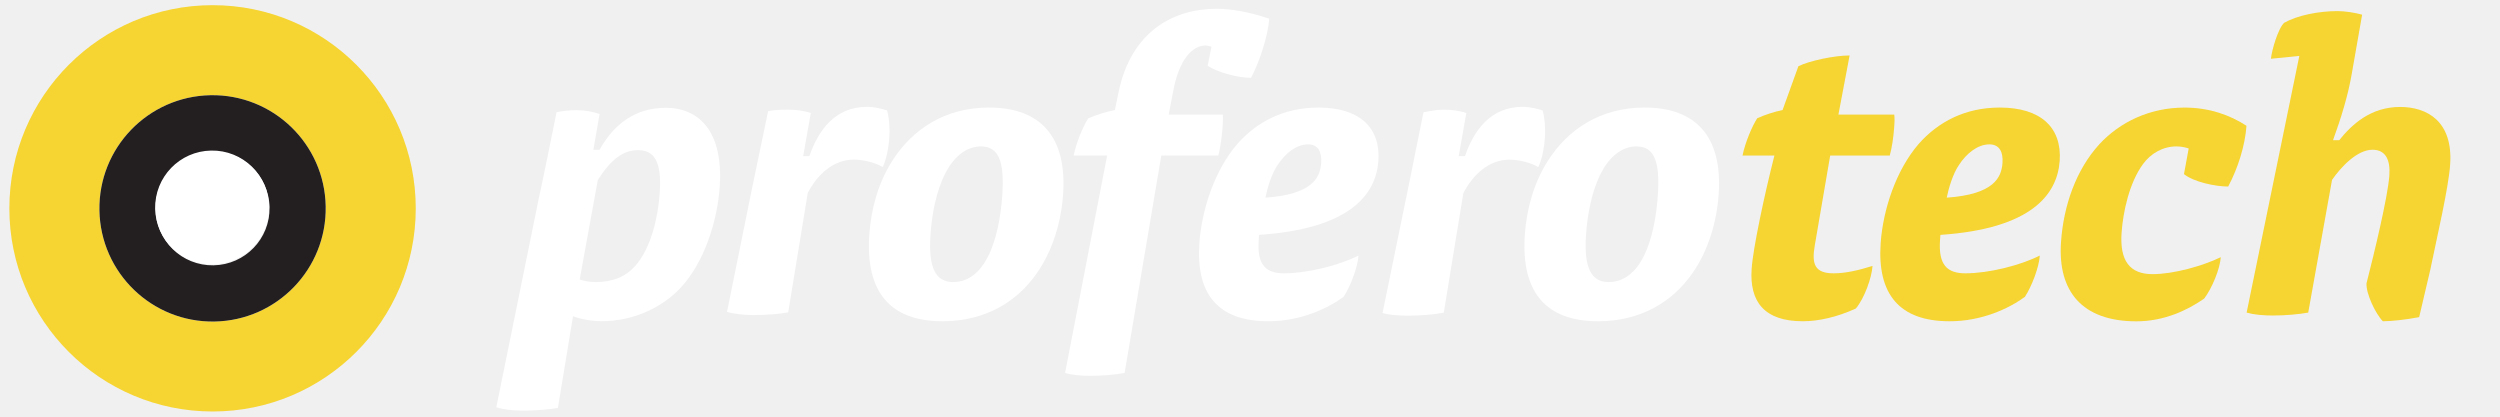
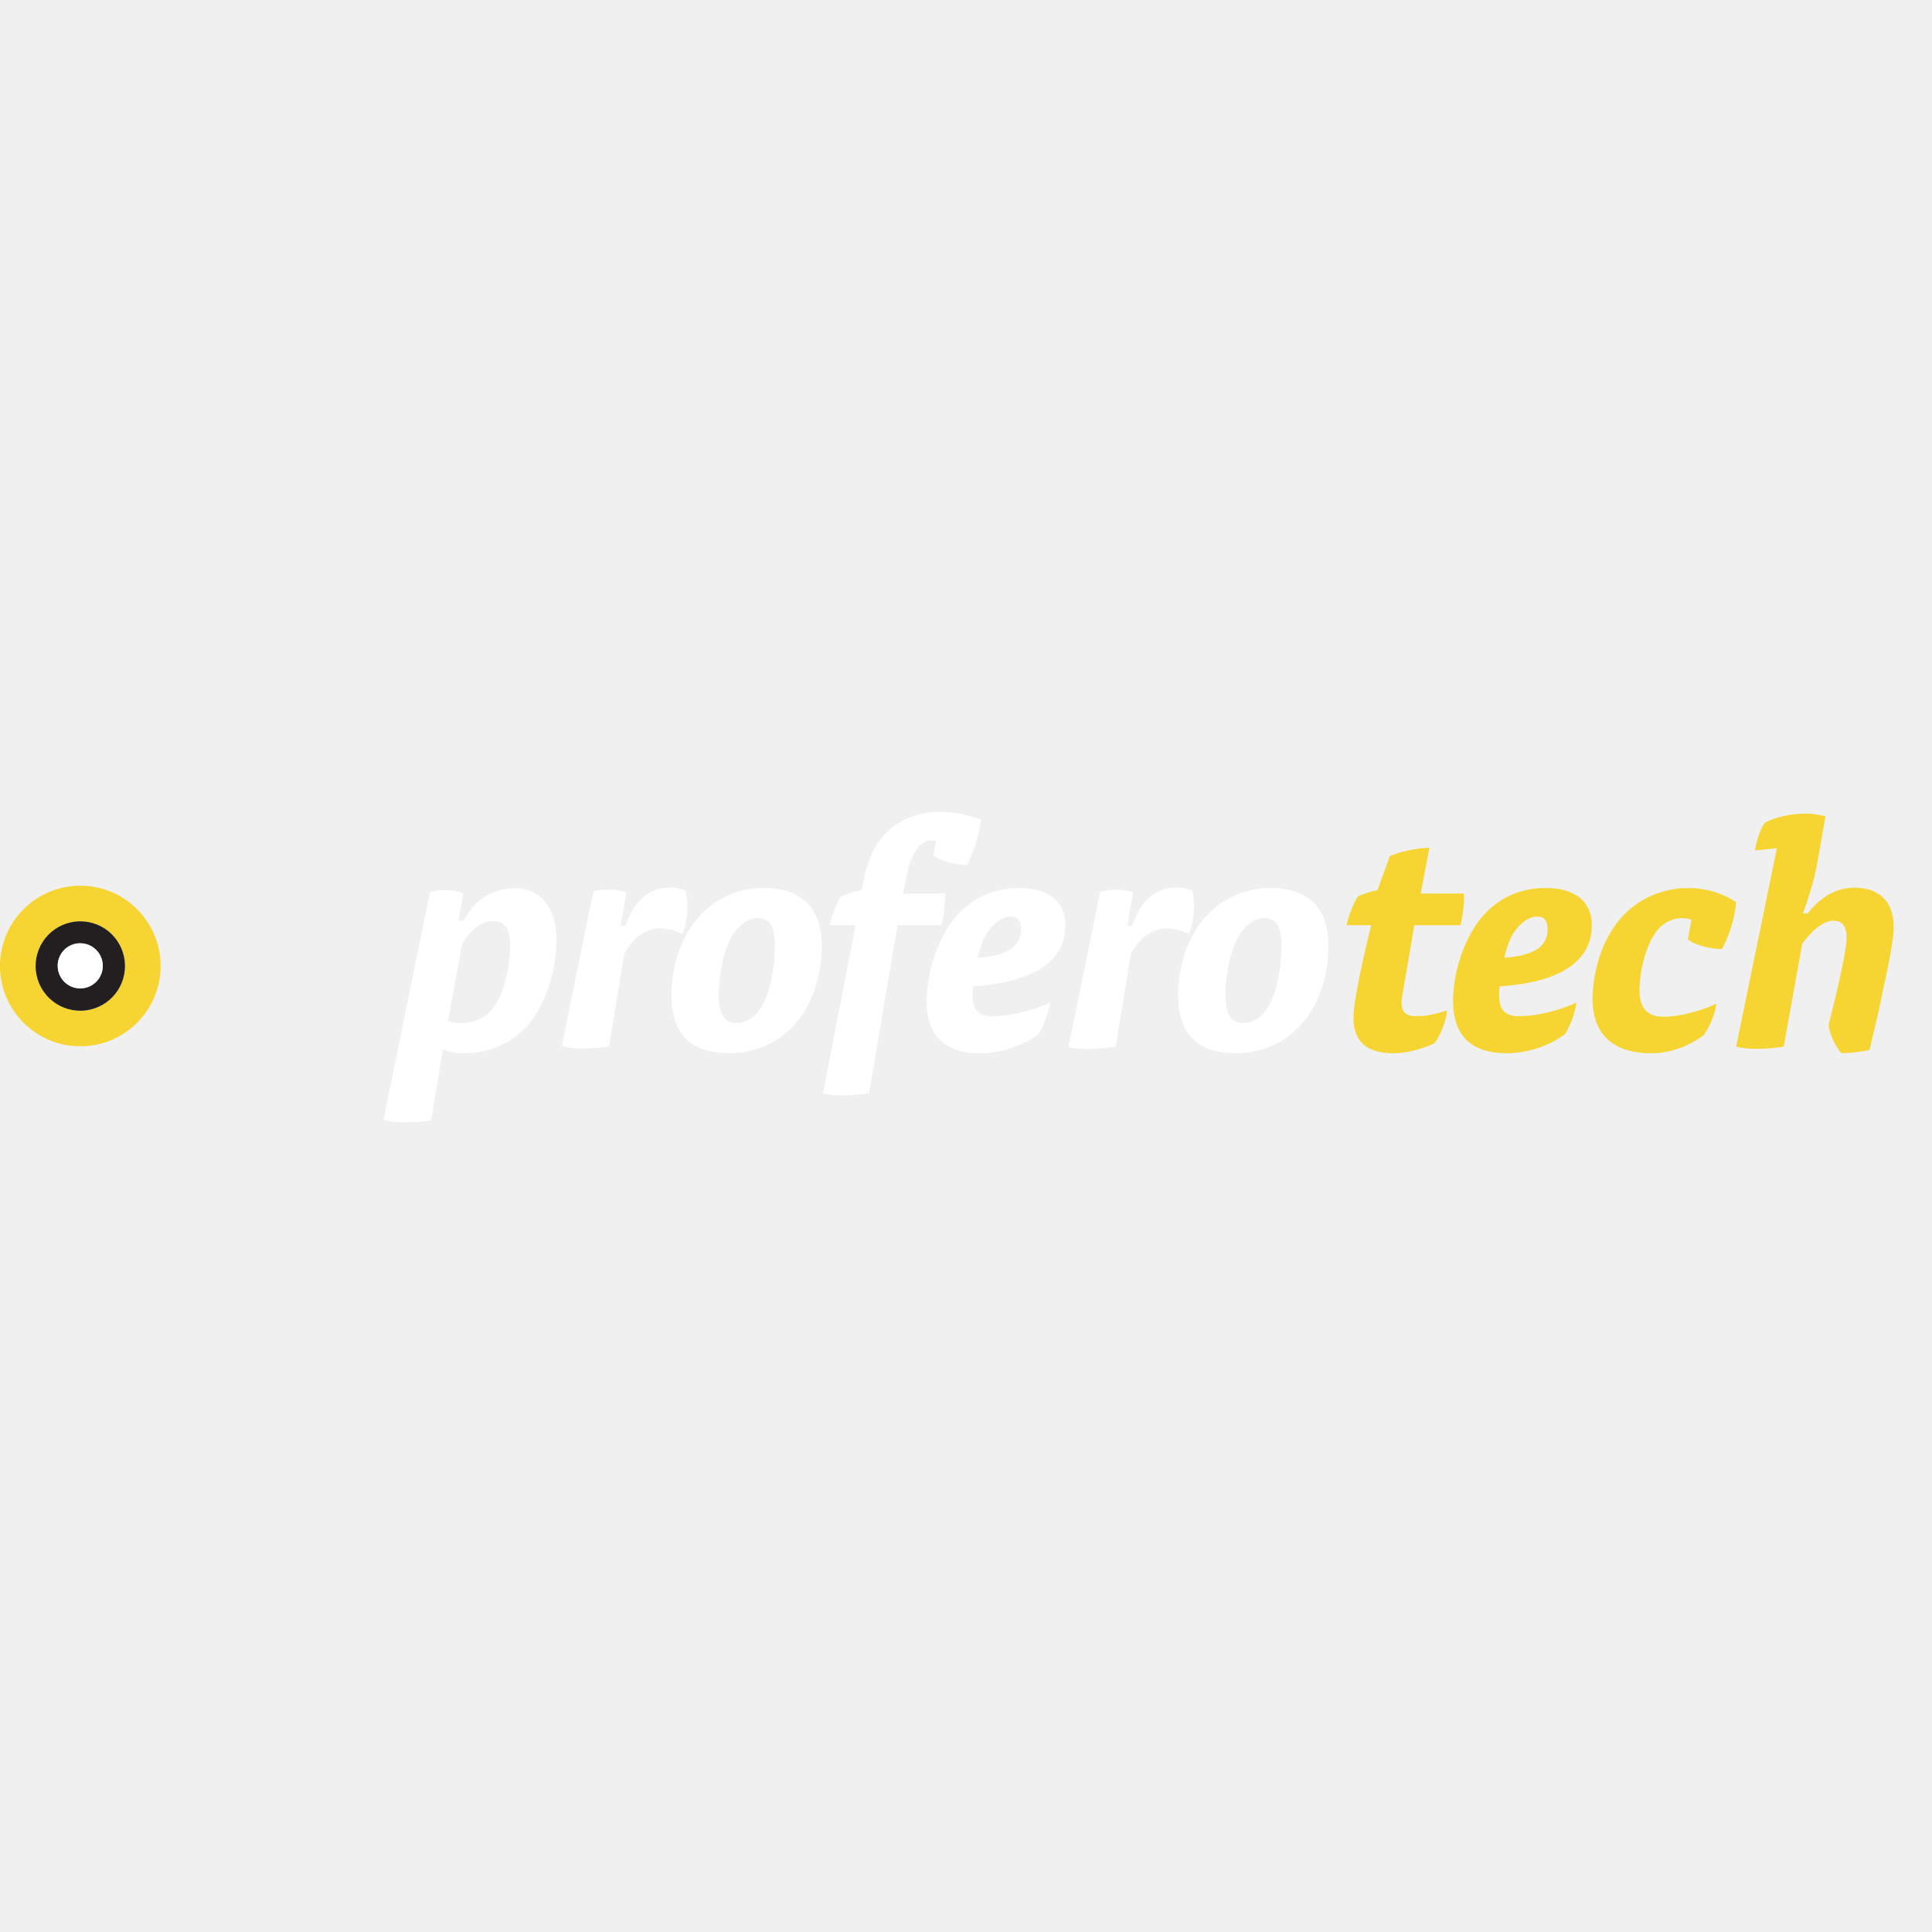
- <svg xmlns="http://www.w3.org/2000/svg" version="1.1" id="Layer_1" x="0px" y="0px" width="100%" height="100%" viewBox="0 0 768 128" enable-background="new 0 0 768 128" xml:space="preserve">
+ <svg xmlns="http://www.w3.org/2000/svg" version="1.1" id="Layer_1" x="0px" y="0px" width="32px" height="32px" viewBox="0 0 32 32" enable-background="new 0 0 32 32" xml:space="preserve">
  <g>
    <g>
-       <path fill="#FFFFFF" d="M267.057,72.028c0.562-8.003,2.763-15.871,7.041-22.602c6.135-9.655,16.134-16.386,29.711-16.386    c15.756,0,24.012,8.887,22.774,26.672c-0.607,8.635-3.245,17.396-8.176,24.368c-6.066,8.646-15.756,14.609-28.829,14.609    C273.569,98.689,265.806,89.814,267.057,72.028z M303.534,78.76c2.649-5.206,3.911-12.315,4.358-18.669    c0.734-10.538-1.101-15.114-6.559-15.114c-4.576,0-8.359,3.303-10.86,8.13c-2.923,5.584-4.208,12.946-4.621,18.921    c-0.734,10.401,1.639,14.621,6.972,14.621C297.651,86.649,301.171,83.461,303.534,78.76z" />
-       <path fill="#FFFFFF" d="M375.663,35.207c0.161,3.166-0.527,9.266-1.388,12.568h-17.521l-11.272,66.786    c-2.581,0.527-6.801,0.895-10.481,0.895c-2.798,0-5.825-0.253-7.809-0.895l12.924-66.786h-10.286    c0.779-3.933,2.913-9.013,4.484-11.433c2.35-1.009,5.469-2.03,8.176-2.534l1.158-5.584c3.807-18.291,16.513-25.526,30.101-25.526    c4.186,0,9.828,0.882,16.158,3.05c-0.344,5.08-2.959,13.325-5.597,18.153c-4.311,0-10.401-1.777-13.313-3.681l1.17-5.837    c-0.62-0.264-1.251-0.39-1.881-0.39c-3.933,0-8.039,4.197-9.85,13.841l-1.41,7.373H375.663L375.663,35.207z" />
-       <path fill="#FFFFFF" d="M386.671,73.806c-0.527,7.614,2.225,10.159,7.798,10.159c7.133,0,16.811-2.406,22.866-5.458    c-0.252,3.556-2.432,9.381-4.588,12.683c-5.067,3.693-13.348,7.5-23.117,7.5c-15.493,0-22.269-8.371-21.181-23.989    c0.734-10.424,4.748-22.476,11.663-30.48c6.054-6.857,14.38-11.18,24.907-11.18c12.569,0,19.128,6.1,18.417,16.386    c-0.734,10.16-8.44,20.824-36.649,22.728L386.671,73.806z M405.867,50.058c0.229-3.303-0.872-5.711-4.059-5.711    c-3.556,0-7.042,2.798-9.335,6.353c-1.834,2.661-3.165,7.109-3.738,10.022C403.276,59.712,405.546,54.506,405.867,50.058z" />
-       <path fill="#FFFFFF" d="M468.433,72.028c0.574-8.003,2.776-15.871,7.063-22.602c6.124-9.655,16.123-16.386,29.724-16.386    c15.732,0,23.989,8.887,22.751,26.672c-0.596,8.635-3.257,17.396-8.164,24.368c-6.077,8.646-15.779,14.609-28.852,14.609    C474.946,98.689,467.193,89.814,468.433,72.028z M504.945,78.76c2.636-5.206,3.897-12.315,4.334-18.669    c0.733-10.538-1.102-15.114-6.56-15.114c-4.563,0-8.372,3.303-10.848,8.13c-2.936,5.584-4.221,12.946-4.634,18.921    c-0.732,10.401,1.651,14.621,6.973,14.621C499.051,86.649,502.56,83.461,504.945,78.76z" />
-       <path fill="#FFFFFF" d="M204.514,33.12c-9.403,0-15.962,5.057-20.332,12.889h-1.903l1.915-10.985    c-2.237-0.768-4.622-1.182-7.042-1.182c-2.098,0-4.186,0.207-6.181,0.631L168.3,47.66l0.012-0.011l-2.007,9.645l-0.527,2.419    h-0.011l-13.303,65.42c2.122,0.642,5.023,1.009,8.073,1.009c3.933,0,8.027-0.321,10.848-0.825l4.644-28.164    c2.351,0.872,5.607,1.514,8.91,1.514c9.77,0,18.715-4.311,24.356-10.503c7.007-7.638,11.055-20.045,11.799-30.709    C222.288,40.31,214.673,33.12,204.514,33.12z M202.667,59.334c-0.504,7.235-2.569,16.766-7.522,22.361    c-2.901,3.279-6.823,4.954-12.281,4.954c-1.778,0-3.785-0.413-4.783-0.78l5.573-30.606c3.99-6.215,7.752-9.14,12.327-9.14    C200.798,46.124,203.379,49.3,202.667,59.334z" />
-       <path fill="#FFFFFF" d="M272.514,33.934c-1.49-0.504-3.875-1.112-6.158-1.112c-9.908,0-15.01,7.316-17.717,15.148h-1.903    l2.339-13.244c-2.236-0.757-4.621-1.032-7.029-1.032c-2.064,0-4.116,0.045-6.078,0.447l-4.92,23.611l0,0l-7.706,38.05    c1.984,0.618,5.149,0.985,8.062,0.985c3.944,0,8.027-0.321,10.733-0.825l5.998-36.661c3.085-5.975,8.083-10.274,14.173-10.274    c2.798,0,6.548,0.894,8.864,2.293c1.032-2.156,1.788-5.584,2.018-9.013C273.421,39.14,273.122,36.09,272.514,33.934z" />
-       <path fill="#FFFFFF" d="M473.891,33.934c-1.467-0.504-3.853-1.112-6.146-1.112c-9.907,0-14.999,7.316-17.705,15.148h-1.927    l2.341-13.244c-2.202-0.757-4.61-1.032-7.019-1.032c-2.088,0-4.175,0.413-6.147,0.826l-4.495,22.258l0,0l-8.072,39.368    c2.018,0.642,5.16,0.826,8.072,0.826c3.945,0,8.027-0.413,10.733-0.919l6.01-36.707c3.073-5.962,8.073-10.297,14.173-10.297    c2.798,0,6.537,0.883,8.854,2.282c1.054-2.156,1.788-5.584,2.018-9.013C474.809,39.14,474.511,36.09,473.891,33.934z" />
+       <path fill="#FFFFFF" d="M11.127,16.334c0.023-0.333,0.115-0.661,0.293-0.942c0.255-0.402,0.672-0.683,1.238-0.683    c0.657,0,1,0.37,0.949,1.111c-0.025,0.36-0.135,0.726-0.34,1.016c-0.253,0.36-0.657,0.608-1.201,0.608    C11.399,17.445,11.075,17.076,11.127,16.334z M12.647,16.615c0.11-0.217,0.163-0.513,0.181-0.778    c0.031-0.439-0.045-0.629-0.273-0.629c-0.191,0-0.349,0.138-0.453,0.338c-0.122,0.233-0.175,0.54-0.192,0.789    c-0.031,0.433,0.068,0.609,0.291,0.609C12.402,16.943,12.549,16.811,12.647,16.615z" />
+       <path fill="#FFFFFF" d="M15.653,14.8c0.006,0.132-0.022,0.386-0.058,0.524h-0.73l-0.47,2.783    c-0.107,0.021-0.283,0.037-0.437,0.037c-0.117,0-0.243-0.012-0.326-0.037l0.539-2.783h-0.428c0.032-0.164,0.121-0.376,0.187-0.477    c0.098-0.042,0.228-0.084,0.341-0.105l0.048-0.233c0.159-0.762,0.688-1.063,1.254-1.063c0.174,0,0.41,0.037,0.673,0.127    c-0.014,0.212-0.123,0.555-0.233,0.756c-0.179,0-0.433-0.074-0.555-0.153l0.049-0.243c-0.026-0.011-0.052-0.016-0.078-0.016    c-0.164,0-0.335,0.175-0.411,0.577L14.959,14.8H15.653L15.653,14.8z" />
+       <path fill="#FFFFFF" d="M16.111,16.409c-0.022,0.317,0.093,0.423,0.325,0.423c0.297,0,0.701-0.101,0.953-0.228    c-0.01,0.147-0.102,0.391-0.191,0.528c-0.211,0.154-0.556,0.312-0.963,0.312c-0.646,0-0.928-0.349-0.882-1    c0.031-0.434,0.198-0.937,0.486-1.27c0.252-0.286,0.599-0.466,1.038-0.466c0.523,0,0.797,0.254,0.767,0.683    c-0.029,0.423-0.352,0.868-1.526,0.947L16.111,16.409z M16.911,15.419c0.01-0.138-0.036-0.238-0.169-0.238    c-0.148,0-0.293,0.117-0.389,0.265c-0.077,0.111-0.132,0.296-0.156,0.417C16.803,15.821,16.898,15.604,16.911,15.419z" />
+       <path fill="#FFFFFF" d="M19.518,16.334c0.024-0.333,0.116-0.661,0.295-0.942c0.255-0.402,0.672-0.683,1.238-0.683    c0.656,0,1,0.37,0.948,1.111c-0.024,0.36-0.136,0.726-0.341,1.016c-0.253,0.36-0.657,0.608-1.201,0.608    C19.789,17.445,19.467,17.076,19.518,16.334z M21.039,16.615c0.11-0.217,0.162-0.513,0.181-0.778    c0.03-0.439-0.046-0.629-0.272-0.629c-0.191,0-0.35,0.138-0.453,0.338c-0.122,0.233-0.176,0.54-0.192,0.789    c-0.03,0.433,0.068,0.609,0.29,0.609C20.794,16.943,20.939,16.811,21.039,16.615z" />
+       <path fill="#FFFFFF" d="M8.521,14.713c-0.392,0-0.665,0.21-0.847,0.537h-0.08l0.08-0.458c-0.093-0.032-0.192-0.049-0.293-0.049    c-0.087,0-0.174,0.008-0.257,0.026l-0.111,0.55l0,0l-0.084,0.402l-0.022,0.101h0l-0.554,2.726    c0.088,0.027,0.209,0.043,0.336,0.043c0.164,0,0.334-0.014,0.452-0.035l0.193-1.174c0.098,0.037,0.234,0.063,0.371,0.063    c0.407,0,0.78-0.18,1.015-0.438c0.292-0.318,0.46-0.835,0.492-1.279C9.262,15.013,8.945,14.713,8.521,14.713z M8.444,15.806    c-0.021,0.301-0.107,0.698-0.313,0.932c-0.121,0.137-0.284,0.206-0.512,0.206c-0.074,0-0.158-0.017-0.199-0.032l0.232-1.275    c0.166-0.259,0.323-0.381,0.514-0.381C8.367,15.255,8.474,15.388,8.444,15.806z" />
+       <path fill="#FFFFFF" d="M11.354,14.747c-0.062-0.021-0.161-0.046-0.256-0.046c-0.413,0-0.625,0.305-0.738,0.631h-0.079    l0.097-0.552c-0.093-0.032-0.192-0.043-0.292-0.043c-0.086,0-0.172,0.002-0.253,0.019L9.627,15.74l0,0l-0.321,1.585    c0.083,0.025,0.215,0.041,0.336,0.041c0.165,0,0.334-0.014,0.447-0.034l0.25-1.528c0.128-0.249,0.337-0.428,0.591-0.428    c0.116,0,0.272,0.038,0.369,0.096c0.043-0.09,0.075-0.232,0.084-0.375C11.393,14.964,11.38,14.837,11.354,14.747z" />
+       <path fill="#FFFFFF" d="M19.746,14.747c-0.062-0.021-0.161-0.046-0.257-0.046c-0.413,0-0.625,0.305-0.737,0.631h-0.08l0.098-0.552    c-0.092-0.032-0.193-0.043-0.293-0.043c-0.087,0-0.174,0.017-0.256,0.034l-0.188,0.928l0,0l-0.336,1.641    c0.084,0.026,0.215,0.034,0.336,0.034c0.164,0,0.334-0.018,0.447-0.038l0.25-1.53c0.129-0.249,0.336-0.429,0.591-0.429    c0.116,0,0.272,0.037,0.368,0.095c0.045-0.09,0.075-0.233,0.085-0.375C19.783,14.964,19.771,14.837,19.746,14.747z" />
    </g>
    <g>
-       <path fill="#F6D431" d="M552.465,20.345c3.303-1.651,11.031-3.303,15.733-3.303l-3.44,18.164h17.155    c0.16,1.388,0.092,2.535-0.023,3.934c-0.206,2.924-0.688,6.227-1.353,8.635h-18.302l-4.726,27.556    c-1.009,5.722-0.091,8.634,5.757,8.634c3.693,0,7.546-0.894,11.972-2.27c-0.251,3.67-2.477,9.885-5.114,13.073    c-5.779,2.659-11.559,3.921-16.283,3.921c-11.927,0-16.443-6.078-15.732-16.122c0.413-6.353,3.989-22.981,6.995-34.792h-9.794    c0.78-3.944,2.936-9.013,4.496-11.433c2.224-1.021,5.229-2.03,7.798-2.534L552.465,20.345z" />
-       <path fill="#F6D431" d="M595.972,73.806c-0.527,7.614,2.224,10.159,7.798,10.159c7.132,0,16.811-2.406,22.865-5.458    c-0.252,3.556-2.43,9.381-4.587,12.683c-5.067,3.693-13.348,7.5-23.118,7.5c-15.504,0-22.269-8.371-21.191-23.989    c0.734-10.424,4.771-22.476,11.675-30.48c6.054-6.857,14.379-11.18,24.906-11.18c12.568,0,19.127,6.1,18.416,16.386    c-0.734,10.16-8.44,20.824-36.648,22.728L595.972,73.806z M615.168,50.058c0.229-3.303-0.871-5.711-4.037-5.711    c-3.577,0-7.064,2.798-9.356,6.353c-1.835,2.661-3.165,7.109-3.739,10.022C612.576,59.712,614.848,54.506,615.168,50.058z" />
-       <path fill="#F6D431" d="M672.366,45.619c-1.009-0.39-2.499-0.642-3.762-0.642c-4.196,0-7.911,2.167-10.297,5.458    c-4.196,5.722-6.124,14.735-6.56,21.089c-0.595,8.634,2.547,12.693,9.518,12.693c6.491,0,15.412-2.522,20.963-5.206    c-0.275,3.692-2.707,9.519-5.092,12.705c-5.091,3.556-12.292,6.995-20.802,6.995c-16.902,0-24.241-9.402-23.187-24.391    c0.78-11.18,4.588-22.097,11.742-29.975c6.33-6.857,15.526-11.295,26.191-11.295c7.614,0,13.944,2.282,19.036,5.584    c-0.413,5.974-2.569,12.946-5.619,18.668c-3.945,0-10.573-1.399-13.577-3.807L672.366,45.619z" />
-       <path fill="#F6D431" d="M746.675,82.475c0,0,0-0.021,0-0.045c1.972-9.634,5.504-24.621,6.009-31.856    c0.94-13.337-7.109-17.717-15.366-17.717c-9.014,0-14.771,5.32-18.715,10.217h-1.904c2.501-6.846,4.656-13.898,5.757-20.377    l3.189-18.187c-2.249-0.643-5.391-1.101-7.546-1.101c-5.826,0-12.293,1.296-16.376,3.578c-1.881,1.651-3.898,8.647-4.082,11.066    l8.716-0.883L690.164,96.03c2.109,0.618,5.022,0.895,8.073,0.895c3.943,0,8.026-0.391,10.848-0.895l7.315-40.767    c2.799-4.06,7.753-9.265,12.431-9.265c4.083,0,5.504,3.176,5.183,7.878c-0.459,6.594-4.77,24.379-7.017,33.141    c-0.23,3.027,2.751,9.402,5.022,11.673c2.774,0,7.155-0.505,11.146-1.262L746.675,82.475z" />
+       <path fill="#F6D431" d="M23.02,14.181c0.138-0.069,0.459-0.138,0.655-0.138L23.531,14.8h0.715c0.007,0.058,0.004,0.105,0,0.164    c-0.01,0.122-0.029,0.259-0.057,0.36h-0.764l-0.196,1.148c-0.042,0.239-0.004,0.36,0.239,0.36c0.154,0,0.314-0.037,0.5-0.095    c-0.011,0.153-0.104,0.412-0.213,0.545c-0.242,0.11-0.482,0.163-0.68,0.163c-0.496,0-0.685-0.253-0.654-0.672    c0.017-0.265,0.166-0.958,0.291-1.449h-0.408c0.032-0.165,0.122-0.376,0.188-0.477c0.092-0.042,0.218-0.084,0.324-0.105    L23.02,14.181z" />
+       <path fill="#F6D431" d="M24.832,16.409c-0.021,0.317,0.093,0.423,0.325,0.423c0.297,0,0.7-0.101,0.952-0.228    c-0.01,0.147-0.101,0.391-0.191,0.528c-0.211,0.154-0.556,0.312-0.963,0.312c-0.646,0-0.928-0.349-0.883-1    c0.031-0.434,0.199-0.937,0.486-1.27c0.252-0.286,0.6-0.466,1.038-0.466c0.523,0,0.797,0.254,0.767,0.683    c-0.029,0.423-0.352,0.868-1.526,0.947L24.832,16.409z M25.632,15.419c0.01-0.138-0.036-0.238-0.168-0.238    c-0.149,0-0.294,0.117-0.39,0.265c-0.076,0.111-0.133,0.296-0.156,0.417C25.523,15.821,25.619,15.604,25.632,15.419z" />
+       <path fill="#F6D431" d="M28.016,15.234c-0.043-0.017-0.104-0.027-0.157-0.027c-0.175,0-0.329,0.09-0.429,0.227    c-0.176,0.239-0.256,0.614-0.273,0.879c-0.025,0.36,0.105,0.528,0.396,0.528c0.271,0,0.643-0.104,0.873-0.217    c-0.012,0.154-0.112,0.396-0.212,0.529c-0.212,0.148-0.513,0.292-0.866,0.292c-0.705,0-1.01-0.392-0.967-1.016    c0.033-0.466,0.191-0.921,0.49-1.249c0.264-0.286,0.646-0.471,1.091-0.471c0.317,0,0.581,0.095,0.793,0.232    c-0.017,0.249-0.106,0.54-0.234,0.778c-0.164,0-0.44-0.058-0.565-0.158L28.016,15.234z" />
+       <path fill="#F6D431" d="M31.111,16.77c0,0,0,0,0-0.002c0.082-0.401,0.229-1.025,0.25-1.327c0.039-0.556-0.296-0.738-0.64-0.738    c-0.376,0-0.616,0.222-0.78,0.426h-0.079c0.104-0.285,0.194-0.579,0.24-0.849l0.133-0.758c-0.094-0.027-0.225-0.046-0.314-0.046    c-0.243,0-0.513,0.054-0.683,0.149c-0.078,0.069-0.162,0.36-0.17,0.461l0.363-0.037l-0.675,3.285    c0.088,0.026,0.21,0.038,0.337,0.038c0.164,0,0.334-0.017,0.451-0.038l0.305-1.698c0.117-0.169,0.323-0.386,0.519-0.386    c0.17,0,0.229,0.132,0.216,0.328c-0.02,0.275-0.199,1.016-0.293,1.381c-0.01,0.126,0.115,0.392,0.21,0.486    c0.115,0,0.298-0.021,0.464-0.053L31.111,16.77z" />
    </g>
  </g>
  <g>
    <g>
      <g>
-         <path fill="none" d="M64.993,46.508c-9.679,0.16-17.373,8.13-17.202,17.819c0.173,9.644,8.143,17.361,17.82,17.179     c9.679-0.184,17.374-8.143,17.19-17.809C82.63,54.03,74.659,46.324,64.993,46.508z" />
-         <path fill="#F6D431" d="M65.302,1.59c-34.471,0-62.427,27.946-62.427,62.429c0,34.457,27.957,62.392,62.427,62.392     c34.482,0,62.417-27.935,62.417-62.392C127.719,29.536,99.785,1.59,65.302,1.59z M65.911,98.774     c-19.197,0.345-35.033-14.953-35.366-34.137C30.201,45.43,45.488,29.594,64.684,29.249c19.185-0.332,35.032,14.942,35.365,34.139     C100.393,82.583,85.106,98.431,65.911,98.774z" />
-         <path fill="#231F20" d="M64.684,29.249C45.488,29.594,30.201,45.43,30.545,64.626c0.333,19.195,16.169,34.493,35.366,34.148     c19.196-0.344,34.494-16.191,34.138-35.387C99.715,44.191,83.868,28.917,64.684,29.249z M65.612,81.506     c-9.678,0.183-17.647-7.535-17.82-17.179c-0.171-9.689,7.523-17.659,17.202-17.819c9.666-0.184,17.637,7.522,17.809,17.189     C82.985,73.363,75.291,81.322,65.612,81.506z" />
+         <path fill="none" d="M1.324,15.627c-0.207,0.003-0.37,0.173-0.367,0.379c0.004,0.206,0.173,0.37,0.38,0.366     c0.206-0.004,0.37-0.174,0.366-0.379C1.699,15.788,1.53,15.624,1.324,15.627z" />
+         <path fill="#F6D431" d="M1.33,14.67C0.596,14.67,0,15.266,0,16c0,0.734,0.596,1.33,1.33,1.33c0.735,0,1.33-0.596,1.33-1.33     C2.66,15.266,2.065,14.67,1.33,14.67z M1.343,16.741c-0.409,0.007-0.747-0.319-0.753-0.728c-0.007-0.409,0.318-0.747,0.727-0.754     s0.747,0.318,0.753,0.727C2.078,16.396,1.752,16.733,1.343,16.741z" />
+         <path fill="#231F20" d="M1.317,15.26c-0.409,0.007-0.734,0.345-0.727,0.753c0.007,0.409,0.344,0.735,0.753,0.728     c0.409-0.008,0.735-0.345,0.727-0.754C2.063,15.578,1.726,15.252,1.317,15.26z M1.337,16.373     c-0.207,0.004-0.376-0.161-0.38-0.366c-0.003-0.206,0.16-0.376,0.367-0.379c0.206-0.004,0.375,0.16,0.379,0.366     C1.707,16.199,1.543,16.369,1.337,16.373z" />
      </g>
    </g>
-     <path fill="#FFFFFF" d="M64.868,46.254c-9.679,0.161-17.373,8.131-17.202,17.82c0.173,9.644,8.143,17.361,17.82,17.179   c9.679-0.184,17.374-8.143,17.19-17.81C82.505,53.777,74.534,46.07,64.868,46.254z" />
+     <path fill="#FFFFFF" d="M1.321,15.622c-0.206,0.003-0.37,0.173-0.366,0.379c0.003,0.206,0.173,0.37,0.379,0.366   c0.206-0.004,0.37-0.174,0.366-0.38C1.697,15.782,1.527,15.618,1.321,15.622z" />
  </g>
</svg>
